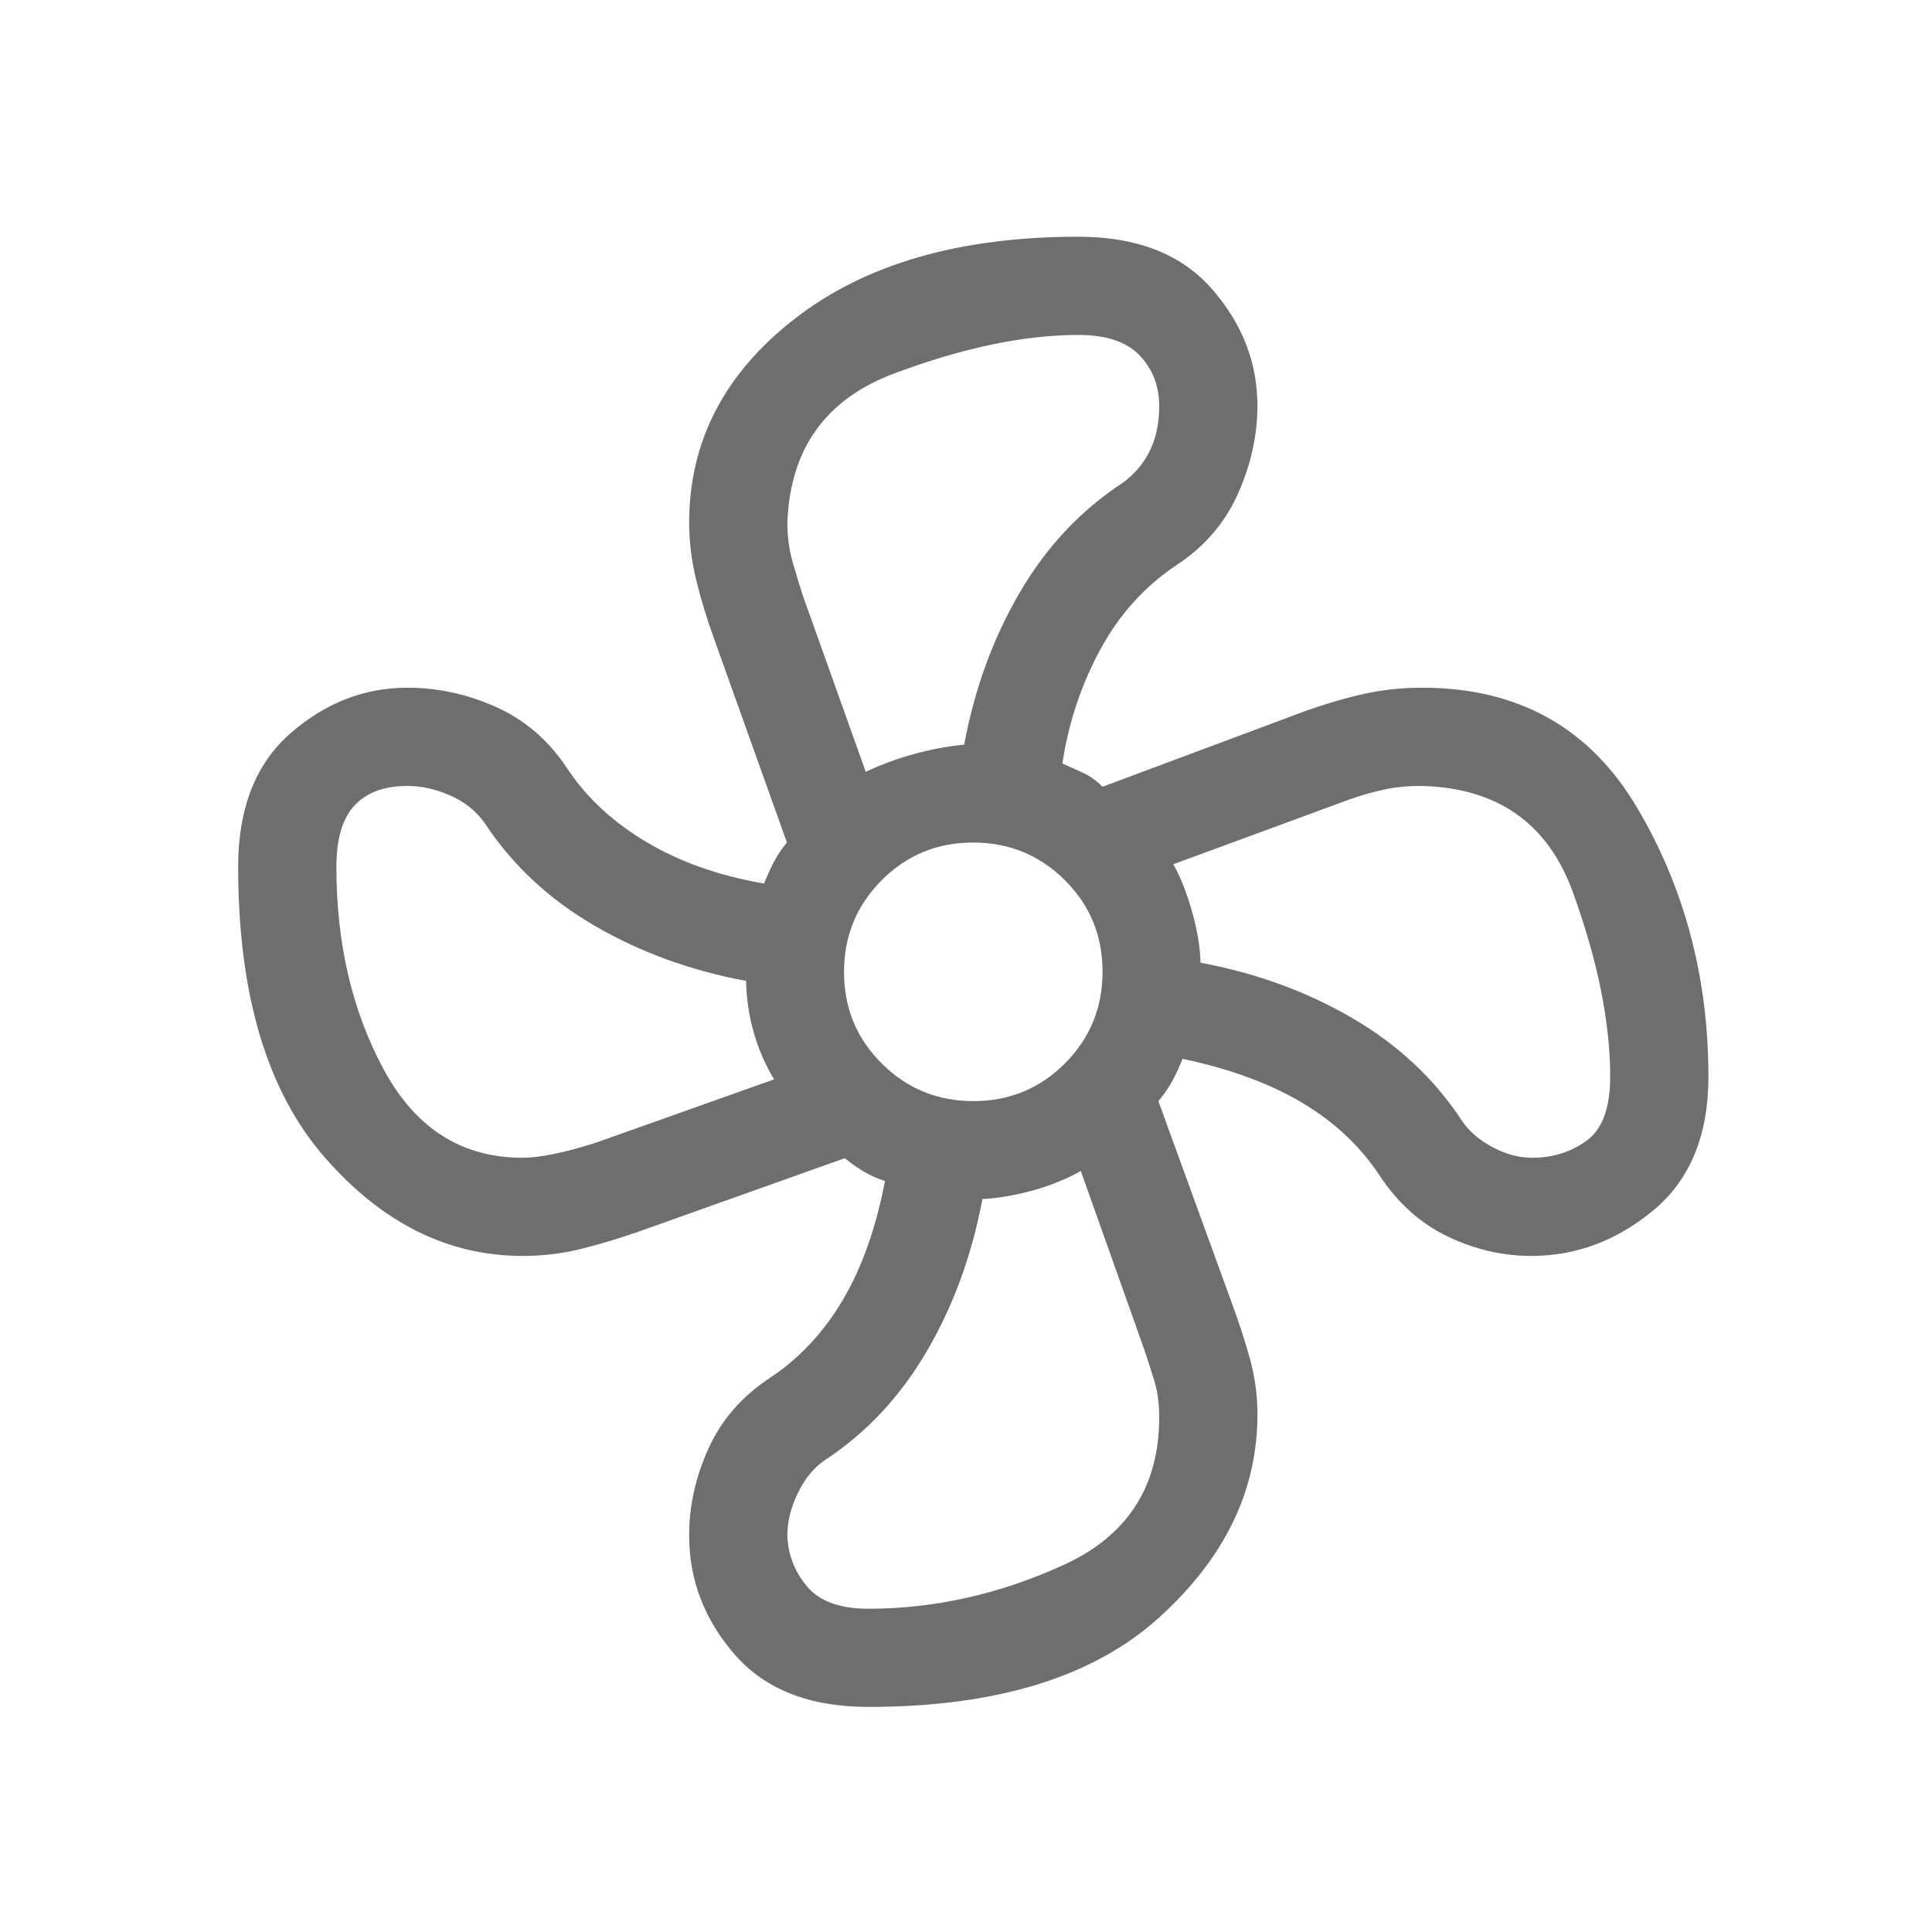
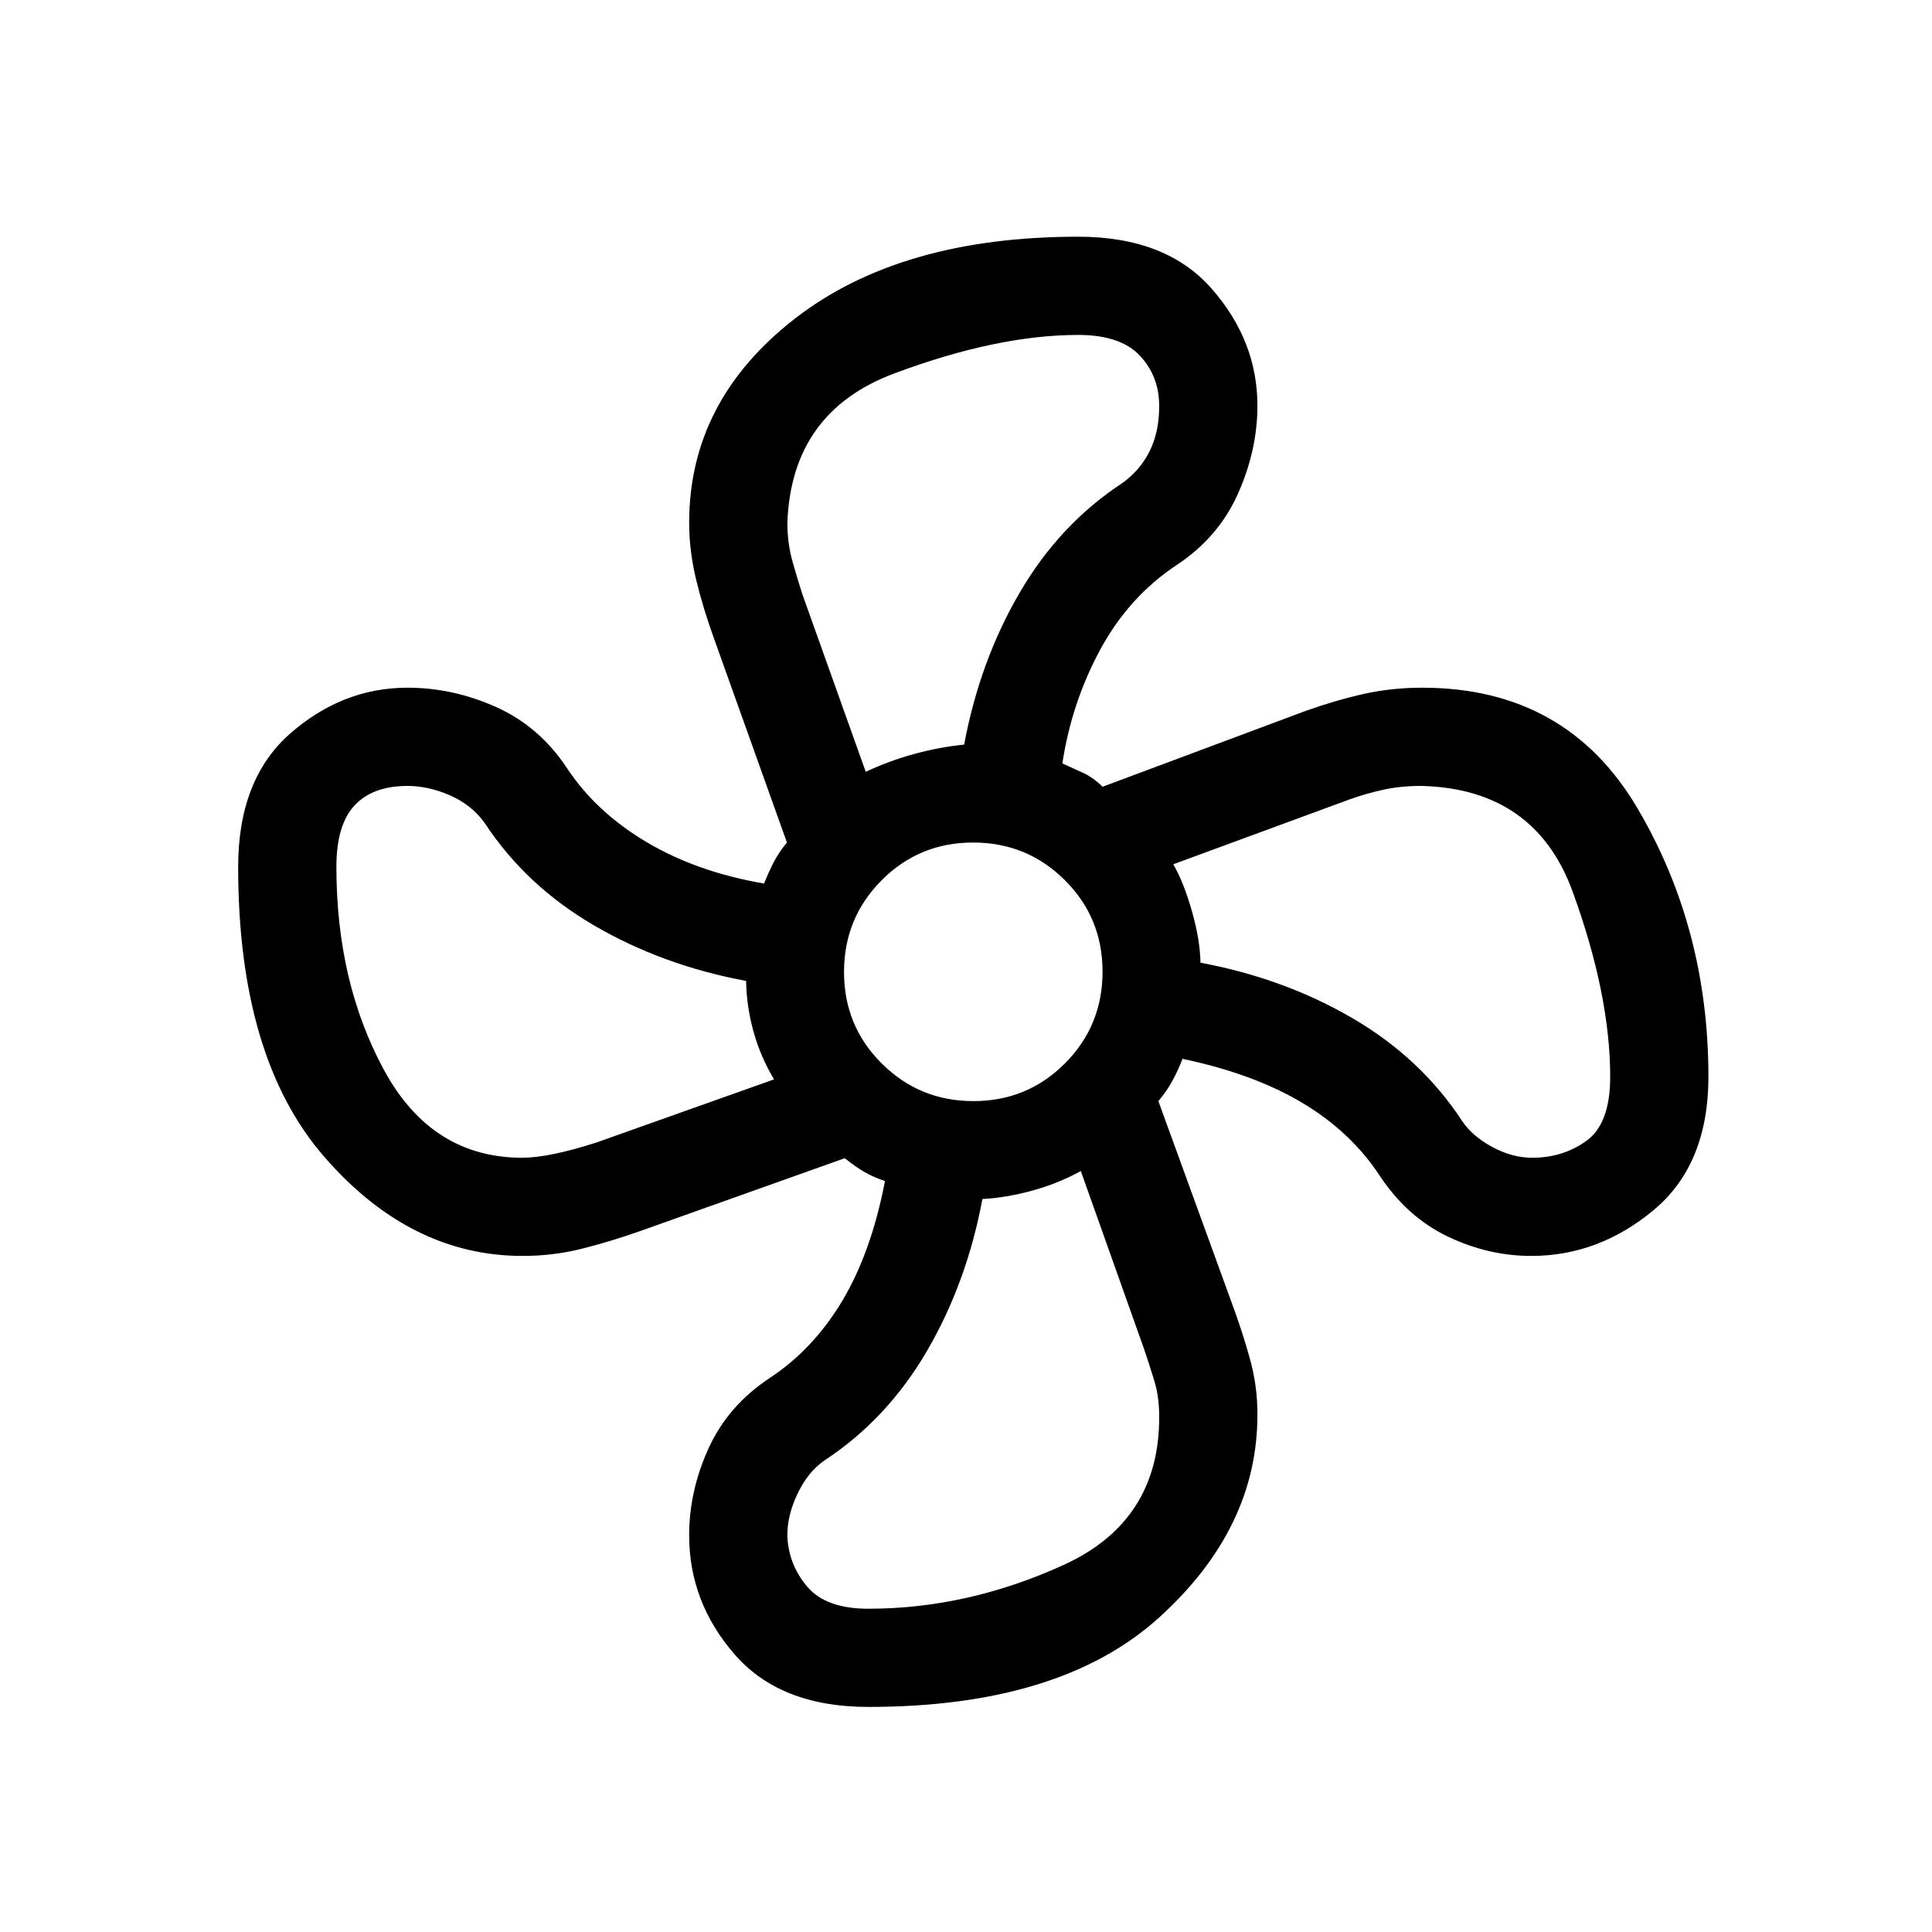
<svg xmlns="http://www.w3.org/2000/svg" width="100%" height="100%" viewBox="0 0 44 44" fill="currentColor">
-   <path d="M19.776 38.874C18.442 38.874 17.428 38.477 16.735 37.683C16.042 36.888 15.695 35.983 15.695 34.967C15.695 34.29 15.843 33.628 16.139 32.98C16.434 32.334 16.898 31.801 17.53 31.383C18.195 30.945 18.746 30.357 19.186 29.62C19.625 28.882 19.948 27.975 20.155 26.897C19.989 26.843 19.835 26.776 19.694 26.695C19.552 26.615 19.401 26.508 19.24 26.377L14.593 28.032C14.123 28.198 13.671 28.335 13.239 28.442C12.807 28.55 12.361 28.603 11.902 28.603C10.199 28.603 8.694 27.851 7.386 26.347C6.078 24.843 5.424 22.642 5.424 19.743C5.424 18.409 5.821 17.395 6.613 16.702C7.406 16.009 8.295 15.662 9.283 15.662C9.974 15.662 10.648 15.81 11.305 16.105C11.961 16.401 12.498 16.865 12.915 17.497C13.354 18.161 13.956 18.721 14.721 19.176C15.487 19.632 16.381 19.947 17.401 20.122C17.466 19.958 17.539 19.797 17.62 19.638C17.702 19.48 17.802 19.33 17.922 19.188L16.267 14.559C16.101 14.101 15.963 13.651 15.856 13.21C15.749 12.77 15.695 12.335 15.695 11.906C15.695 10.053 16.497 8.504 18.101 7.258C19.704 6.013 21.856 5.391 24.556 5.391C25.89 5.391 26.904 5.786 27.597 6.577C28.29 7.368 28.637 8.256 28.637 9.241C28.637 9.915 28.489 10.583 28.193 11.245C27.898 11.907 27.434 12.447 26.802 12.865C26.074 13.347 25.492 13.991 25.056 14.797C24.621 15.602 24.334 16.466 24.195 17.386C24.373 17.466 24.536 17.541 24.685 17.61C24.833 17.68 24.975 17.783 25.11 17.918L29.739 16.189C30.209 16.023 30.654 15.893 31.073 15.801C31.491 15.708 31.93 15.662 32.39 15.662C34.578 15.662 36.212 16.576 37.29 18.404C38.369 20.233 38.908 22.272 38.908 24.522C38.908 25.857 38.49 26.87 37.655 27.564C36.819 28.257 35.893 28.603 34.875 28.603C34.222 28.603 33.587 28.456 32.969 28.16C32.352 27.864 31.835 27.401 31.417 26.768C30.979 26.104 30.391 25.552 29.653 25.113C28.916 24.674 28.008 24.34 26.931 24.114C26.862 24.293 26.785 24.46 26.7 24.616C26.615 24.773 26.508 24.926 26.381 25.077L28.065 29.706C28.228 30.148 28.364 30.57 28.473 30.971C28.582 31.371 28.637 31.78 28.637 32.198C28.644 33.933 27.898 35.479 26.399 36.837C24.9 38.195 22.692 38.874 19.776 38.874ZM22.17 25.077C22.989 25.077 23.684 24.79 24.255 24.217C24.825 23.644 25.11 22.948 25.11 22.129C25.11 21.31 24.824 20.615 24.25 20.044C23.677 19.474 22.981 19.188 22.162 19.188C21.343 19.188 20.648 19.475 20.078 20.048C19.507 20.622 19.222 21.318 19.222 22.137C19.222 22.956 19.508 23.651 20.082 24.221C20.655 24.792 21.351 25.077 22.17 25.077ZM19.717 17.578C20.063 17.414 20.428 17.279 20.811 17.174C21.194 17.068 21.576 16.996 21.958 16.958C22.196 15.687 22.617 14.532 23.224 13.495C23.829 12.457 24.608 11.627 25.558 11.003C25.832 10.806 26.041 10.562 26.184 10.271C26.328 9.98 26.4 9.64 26.4 9.249C26.4 8.794 26.252 8.41 25.957 8.097C25.661 7.784 25.194 7.628 24.556 7.628C23.327 7.628 21.931 7.92 20.368 8.504C18.805 9.088 17.993 10.222 17.932 11.906C17.932 12.222 17.972 12.52 18.052 12.8C18.132 13.08 18.207 13.33 18.279 13.55L19.717 17.578ZM11.895 26.367C12.299 26.367 12.862 26.251 13.583 26.02L17.629 24.582C17.42 24.234 17.263 23.869 17.158 23.485C17.053 23.102 16.998 22.721 16.992 22.34C15.72 22.103 14.566 21.681 13.528 21.075C12.49 20.469 11.66 19.691 11.037 18.741C10.84 18.467 10.577 18.258 10.249 18.114C9.921 17.971 9.599 17.899 9.283 17.899C8.754 17.899 8.352 18.046 8.076 18.342C7.799 18.638 7.661 19.105 7.661 19.743C7.661 21.496 8.023 23.038 8.746 24.37C9.469 25.701 10.519 26.367 11.895 26.367ZM19.776 36.638C21.282 36.638 22.763 36.306 24.221 35.642C25.678 34.978 26.405 33.852 26.4 32.264C26.4 31.962 26.363 31.69 26.289 31.448C26.216 31.206 26.137 30.962 26.053 30.716L24.615 26.67C24.257 26.866 23.881 27.016 23.486 27.122C23.092 27.227 22.721 27.289 22.374 27.307C22.136 28.578 21.715 29.733 21.109 30.771C20.503 31.808 19.725 32.639 18.774 33.262C18.524 33.435 18.32 33.689 18.161 34.024C18.002 34.358 17.926 34.68 17.932 34.99C17.95 35.419 18.101 35.801 18.385 36.136C18.668 36.47 19.132 36.638 19.776 36.638ZM34.894 26.367C35.365 26.367 35.779 26.237 36.136 25.977C36.493 25.717 36.671 25.232 36.671 24.522C36.671 23.279 36.386 21.874 35.817 20.309C35.247 18.745 34.098 17.941 32.368 17.899C32.05 17.899 31.759 17.928 31.494 17.988C31.229 18.047 30.98 18.118 30.749 18.201L26.721 19.683C26.881 19.962 27.023 20.319 27.146 20.754C27.27 21.189 27.334 21.579 27.34 21.925C28.612 22.162 29.766 22.584 30.804 23.19C31.842 23.796 32.672 24.574 33.295 25.524C33.451 25.759 33.681 25.958 33.984 26.121C34.288 26.285 34.591 26.367 34.894 26.367Z" fill="#6E6E6E" />
+   <path d="M19.776 38.874C18.442 38.874 17.428 38.477 16.735 37.683C16.042 36.888 15.695 35.983 15.695 34.967C15.695 34.29 15.843 33.628 16.139 32.98C16.434 32.334 16.898 31.801 17.53 31.383C18.195 30.945 18.746 30.357 19.186 29.62C19.625 28.882 19.948 27.975 20.155 26.897C19.989 26.843 19.835 26.776 19.694 26.695C19.552 26.615 19.401 26.508 19.24 26.377L14.593 28.032C14.123 28.198 13.671 28.335 13.239 28.442C12.807 28.55 12.361 28.603 11.902 28.603C10.199 28.603 8.694 27.851 7.386 26.347C6.078 24.843 5.424 22.642 5.424 19.743C5.424 18.409 5.821 17.395 6.613 16.702C7.406 16.009 8.295 15.662 9.283 15.662C9.974 15.662 10.648 15.81 11.305 16.105C11.961 16.401 12.498 16.865 12.915 17.497C13.354 18.161 13.956 18.721 14.721 19.176C15.487 19.632 16.381 19.947 17.401 20.122C17.466 19.958 17.539 19.797 17.62 19.638C17.702 19.48 17.802 19.33 17.922 19.188L16.267 14.559C16.101 14.101 15.963 13.651 15.856 13.21C15.749 12.77 15.695 12.335 15.695 11.906C15.695 10.053 16.497 8.504 18.101 7.258C19.704 6.013 21.856 5.391 24.556 5.391C25.89 5.391 26.904 5.786 27.597 6.577C28.29 7.368 28.637 8.256 28.637 9.241C28.637 9.915 28.489 10.583 28.193 11.245C27.898 11.907 27.434 12.447 26.802 12.865C26.074 13.347 25.492 13.991 25.056 14.797C24.621 15.602 24.334 16.466 24.195 17.386C24.373 17.466 24.536 17.541 24.685 17.61C24.833 17.68 24.975 17.783 25.11 17.918L29.739 16.189C30.209 16.023 30.654 15.893 31.073 15.801C31.491 15.708 31.93 15.662 32.39 15.662C34.578 15.662 36.212 16.576 37.29 18.404C38.369 20.233 38.908 22.272 38.908 24.522C38.908 25.857 38.49 26.87 37.655 27.564C36.819 28.257 35.893 28.603 34.875 28.603C34.222 28.603 33.587 28.456 32.969 28.16C32.352 27.864 31.835 27.401 31.417 26.768C30.979 26.104 30.391 25.552 29.653 25.113C28.916 24.674 28.008 24.34 26.931 24.114C26.862 24.293 26.785 24.46 26.7 24.616C26.615 24.773 26.508 24.926 26.381 25.077L28.065 29.706C28.228 30.148 28.364 30.57 28.473 30.971C28.582 31.371 28.637 31.78 28.637 32.198C28.644 33.933 27.898 35.479 26.399 36.837C24.9 38.195 22.692 38.874 19.776 38.874ZM22.17 25.077C22.989 25.077 23.684 24.79 24.255 24.217C24.825 23.644 25.11 22.948 25.11 22.129C25.11 21.31 24.824 20.615 24.25 20.044C23.677 19.474 22.981 19.188 22.162 19.188C21.343 19.188 20.648 19.475 20.078 20.048C19.507 20.622 19.222 21.318 19.222 22.137C19.222 22.956 19.508 23.651 20.082 24.221C20.655 24.792 21.351 25.077 22.17 25.077ZM19.717 17.578C20.063 17.414 20.428 17.279 20.811 17.174C21.194 17.068 21.576 16.996 21.958 16.958C22.196 15.687 22.617 14.532 23.224 13.495C23.829 12.457 24.608 11.627 25.558 11.003C25.832 10.806 26.041 10.562 26.184 10.271C26.328 9.98 26.4 9.64 26.4 9.249C26.4 8.794 26.252 8.41 25.957 8.097C25.661 7.784 25.194 7.628 24.556 7.628C23.327 7.628 21.931 7.92 20.368 8.504C18.805 9.088 17.993 10.222 17.932 11.906C17.932 12.222 17.972 12.52 18.052 12.8C18.132 13.08 18.207 13.33 18.279 13.55L19.717 17.578ZM11.895 26.367C12.299 26.367 12.862 26.251 13.583 26.02L17.629 24.582C17.42 24.234 17.263 23.869 17.158 23.485C17.053 23.102 16.998 22.721 16.992 22.34C15.72 22.103 14.566 21.681 13.528 21.075C12.49 20.469 11.66 19.691 11.037 18.741C10.84 18.467 10.577 18.258 10.249 18.114C9.921 17.971 9.599 17.899 9.283 17.899C8.754 17.899 8.352 18.046 8.076 18.342C7.799 18.638 7.661 19.105 7.661 19.743C7.661 21.496 8.023 23.038 8.746 24.37C9.469 25.701 10.519 26.367 11.895 26.367ZM19.776 36.638C21.282 36.638 22.763 36.306 24.221 35.642C25.678 34.978 26.405 33.852 26.4 32.264C26.4 31.962 26.363 31.69 26.289 31.448C26.216 31.206 26.137 30.962 26.053 30.716L24.615 26.67C24.257 26.866 23.881 27.016 23.486 27.122C23.092 27.227 22.721 27.289 22.374 27.307C22.136 28.578 21.715 29.733 21.109 30.771C20.503 31.808 19.725 32.639 18.774 33.262C18.524 33.435 18.32 33.689 18.161 34.024C18.002 34.358 17.926 34.68 17.932 34.99C17.95 35.419 18.101 35.801 18.385 36.136C18.668 36.47 19.132 36.638 19.776 36.638ZM34.894 26.367C35.365 26.367 35.779 26.237 36.136 25.977C36.493 25.717 36.671 25.232 36.671 24.522C36.671 23.279 36.386 21.874 35.817 20.309C35.247 18.745 34.098 17.941 32.368 17.899C32.05 17.899 31.759 17.928 31.494 17.988C31.229 18.047 30.98 18.118 30.749 18.201L26.721 19.683C26.881 19.962 27.023 20.319 27.146 20.754C27.27 21.189 27.334 21.579 27.34 21.925C28.612 22.162 29.766 22.584 30.804 23.19C31.842 23.796 32.672 24.574 33.295 25.524C33.451 25.759 33.681 25.958 33.984 26.121C34.288 26.285 34.591 26.367 34.894 26.367Z" />
</svg>
